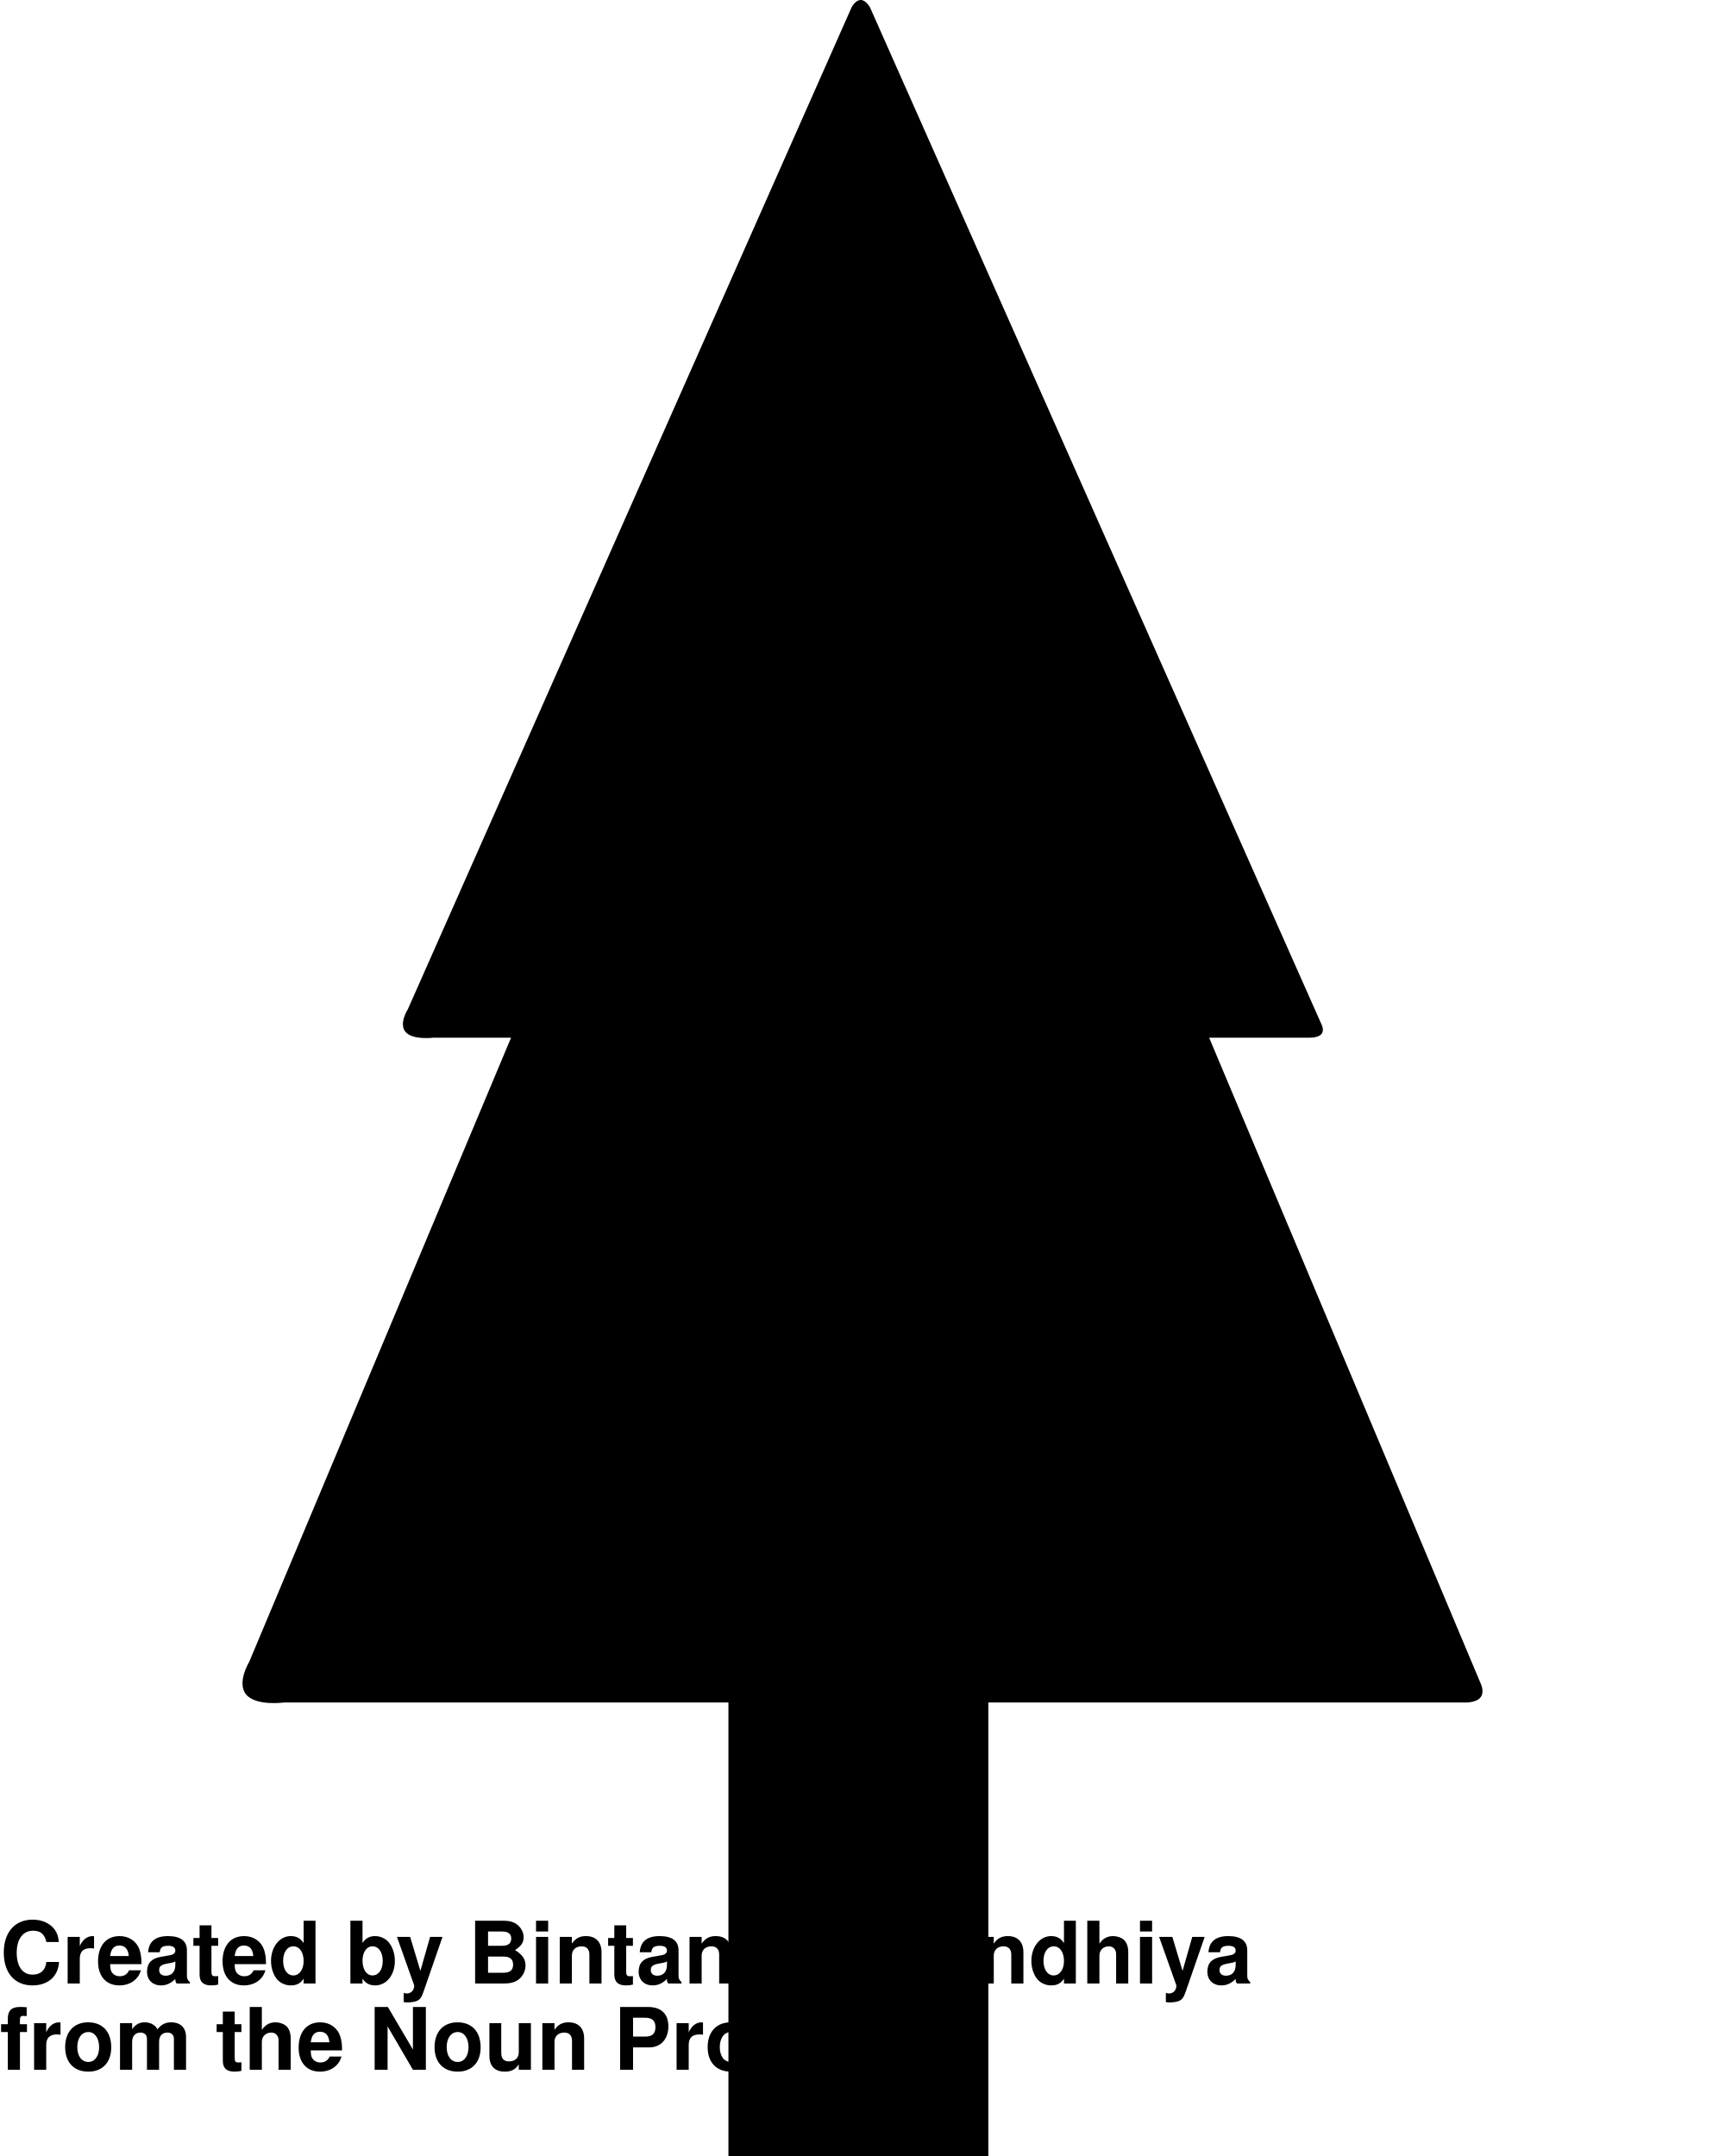
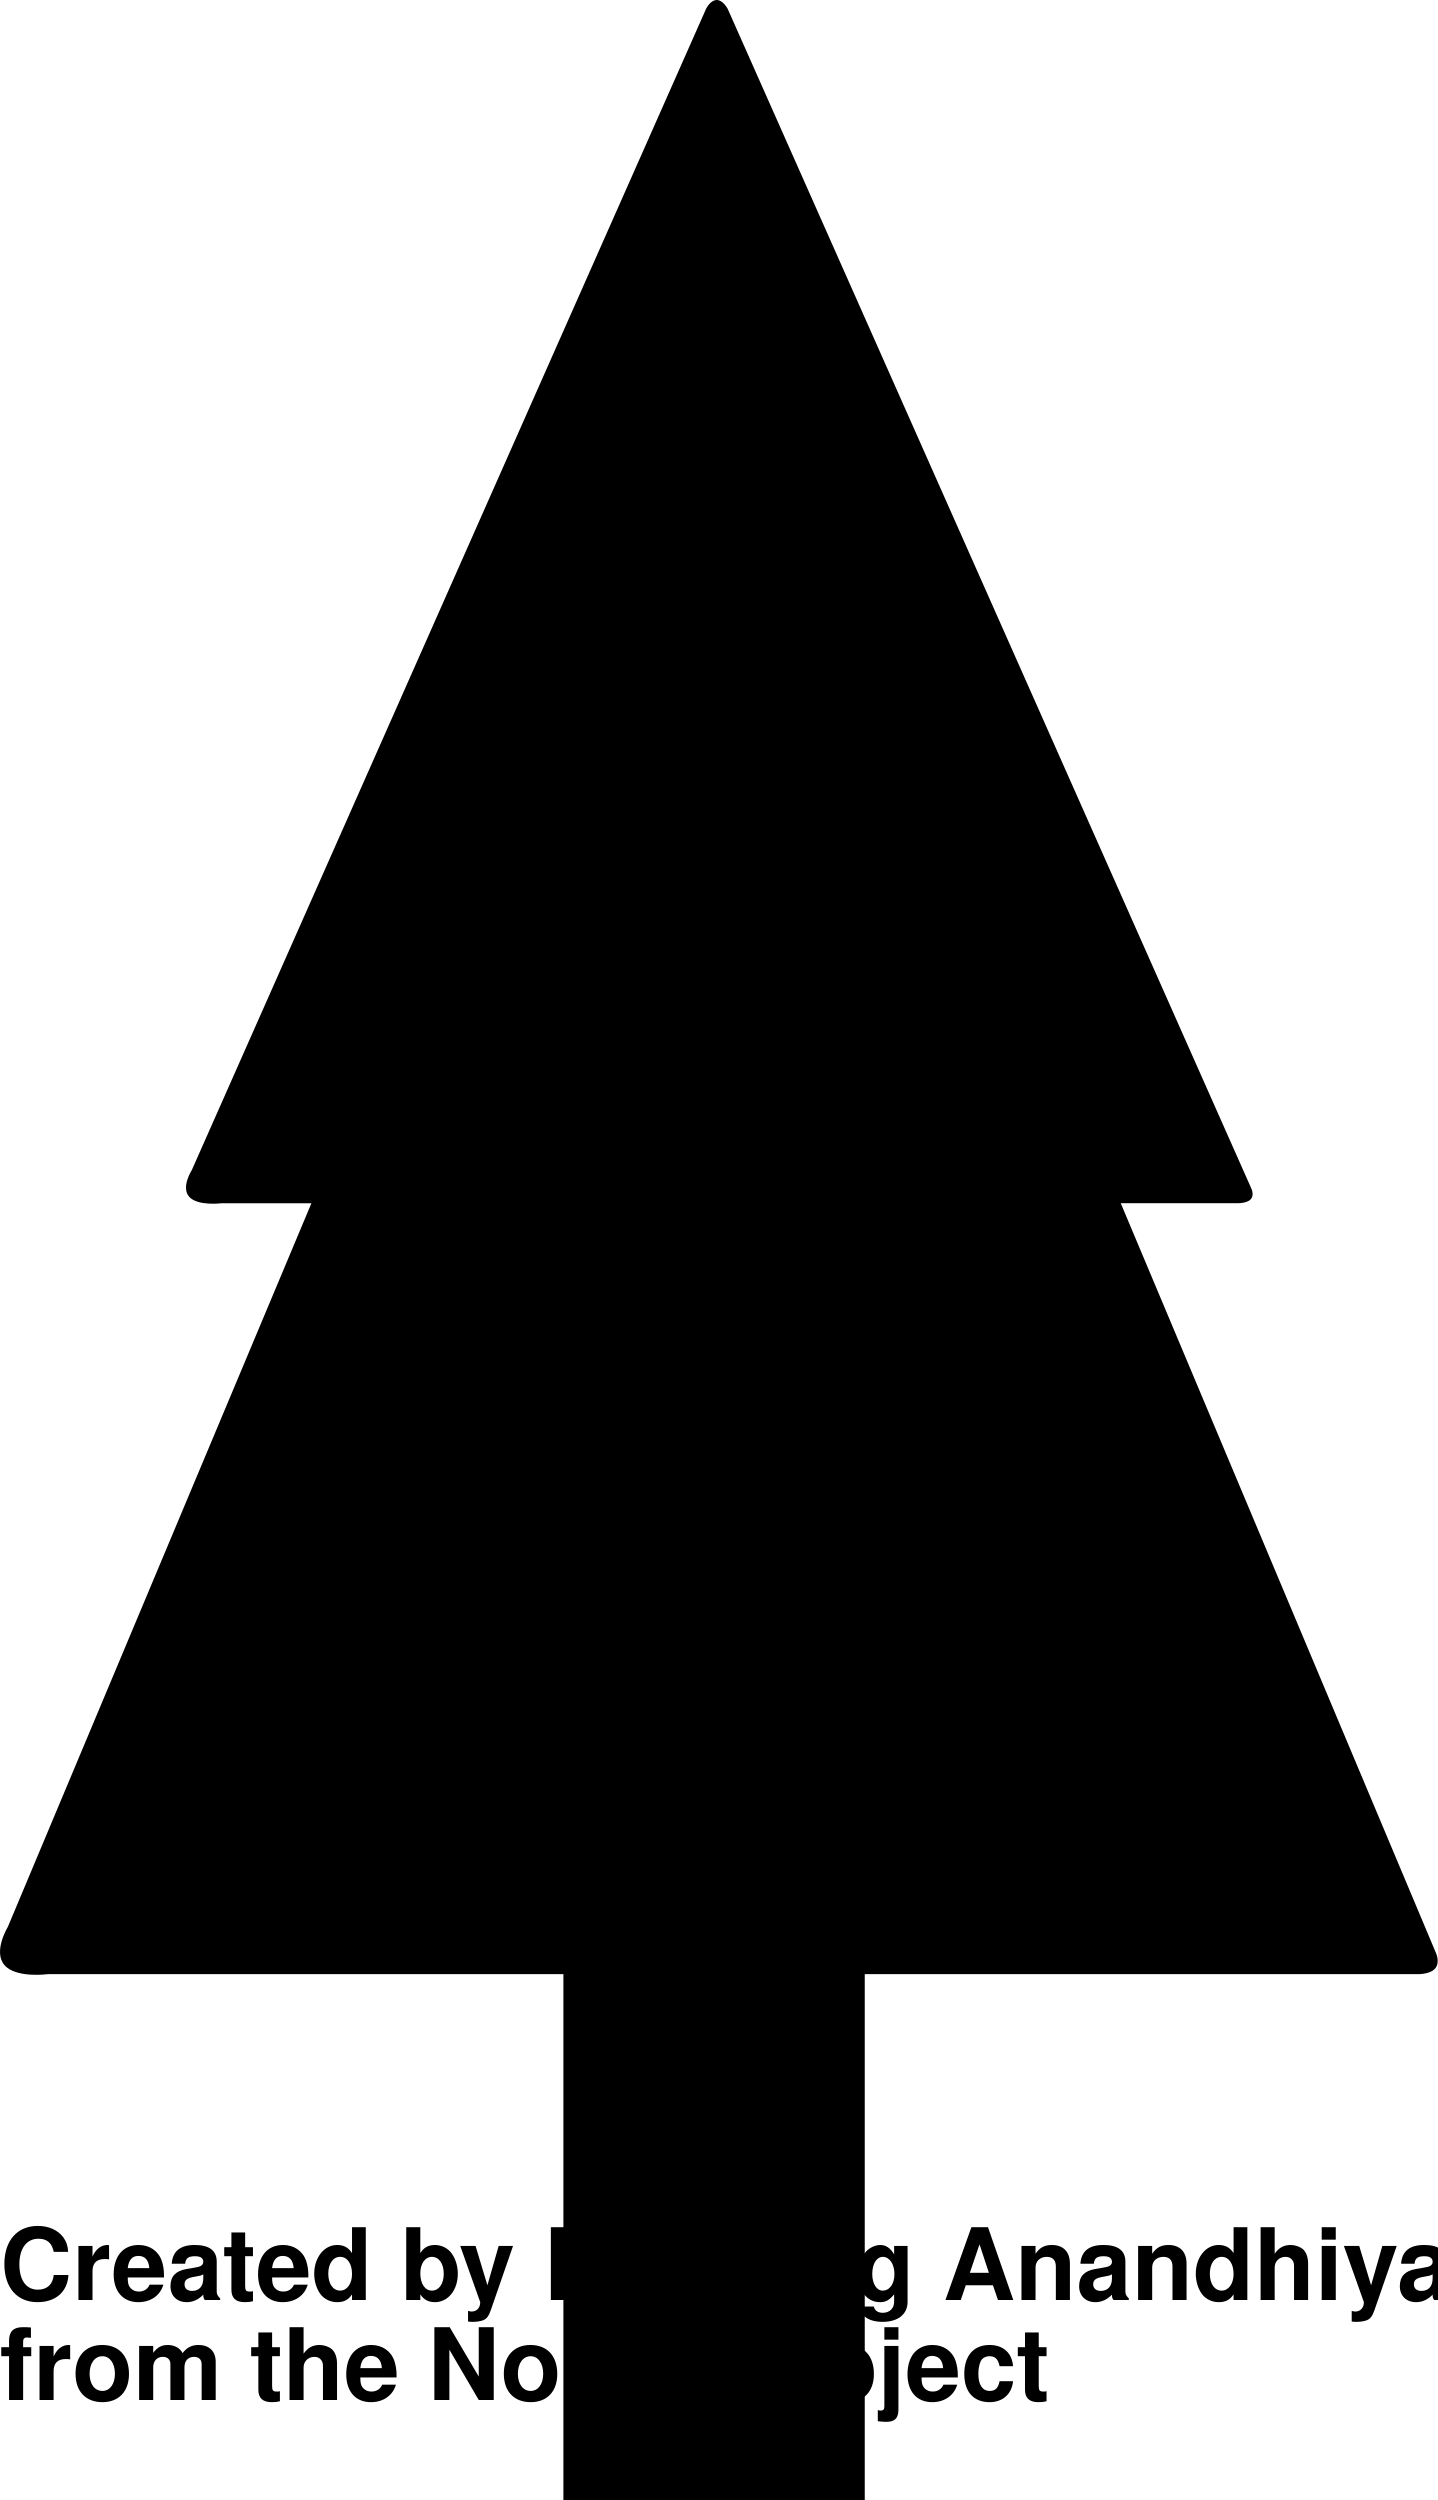
- <svg xmlns="http://www.w3.org/2000/svg" id="svg3738" viewBox="0 0 100 125" y="0px" x="0px" version="1.1">
+ <svg xmlns="http://www.w3.org/2000/svg" height="125.001" width="71.886" version="1.1" x="0px" y="0px" viewBox="0 0 71.886 125.001" id="svg3738">
  <defs id="defs3742" />
-   <path style="stroke-width:1.652" id="path3728" d="m 49.897,-3.4634112e-4 c -0.314,0 -0.529,0.425 -0.529,0.425 L 23.647,58.504 c 0,0 -0.559,0.864 -0.125,1.34 0.43,0.471 1.611,0.318 1.611,0.318 h 4.494 L 14.448,96.348 c 0,0 -0.753,1.231 -0.168,1.908 0.579,0.67 2.172,0.452 2.172,0.452 h 25.775 v 26.292 h 15.068 V 98.708 h 27.575 c 0,0 0.67,0.037 0.943,-0.28 0.273,-0.316 0.029,-0.81 0.029,-0.81 L 70.095,60.162 h 5.794 c 0,0 0.501,0.024 0.704,-0.198 0.203,-0.222 0.018,-0.568 0.018,-0.568 L 50.443,0.445 c 0,0 -0.232,-0.446 -0.547,-0.446 z" />
-   <text id="text3734" font-family="'Helvetica Neue', Helvetica, Arial-Unicode, Arial, Sans-serif" font-weight="bold" font-size="5px" fill="#000000" y="115" x="0">Created by Bintang Anandhiya</text>
-   <text id="text3736" font-family="'Helvetica Neue', Helvetica, Arial-Unicode, Arial, Sans-serif" font-weight="bold" font-size="5px" fill="#000000" y="120" x="0">from the Noun Project</text>
+   <path d="M 35.84,0 C 35.525,0 35.311,0.425 35.311,0.425 L 9.59,58.505 c 0,0 -0.559,0.864 -0.125,1.34 0.43,0.471 1.611,0.318 1.611,0.318 h 4.494 L 0.391,96.348 c 0,0 -0.753,1.231 -0.168,1.908 0.579,0.67 2.172,0.452 2.172,0.452 H 28.17 V 125.001 H 43.238 V 98.708 h 27.575 c 0,0 0.67,0.037 0.943,-0.28 0.273,-0.316 0.029,-0.81 0.029,-0.81 L 56.038,60.162 h 5.794 c 0,0 0.501,0.024 0.704,-0.198 0.203,-0.222 0.018,-0.568 0.018,-0.568 L 36.386,0.446 C 36.386,0.446 36.155,0 35.84,0 Z" id="path3728" style="stroke-width:1.652" />
+   <text style="font-weight:bold;font-size:5px;font-family:'Helvetica Neue', Helvetica, Arial-Unicode, Arial, Sans-serif;fill:#000000" x="4.9614607e-010" y="115" font-size="5px" font-weight="bold" id="text3734">Created by Bintang Anandhiya</text>
+   <text style="font-weight:bold;font-size:5px;font-family:'Helvetica Neue', Helvetica, Arial-Unicode, Arial, Sans-serif;fill:#000000" x="4.9614607e-010" y="120" font-size="5px" font-weight="bold" id="text3736">from the Noun Project</text>
</svg>
